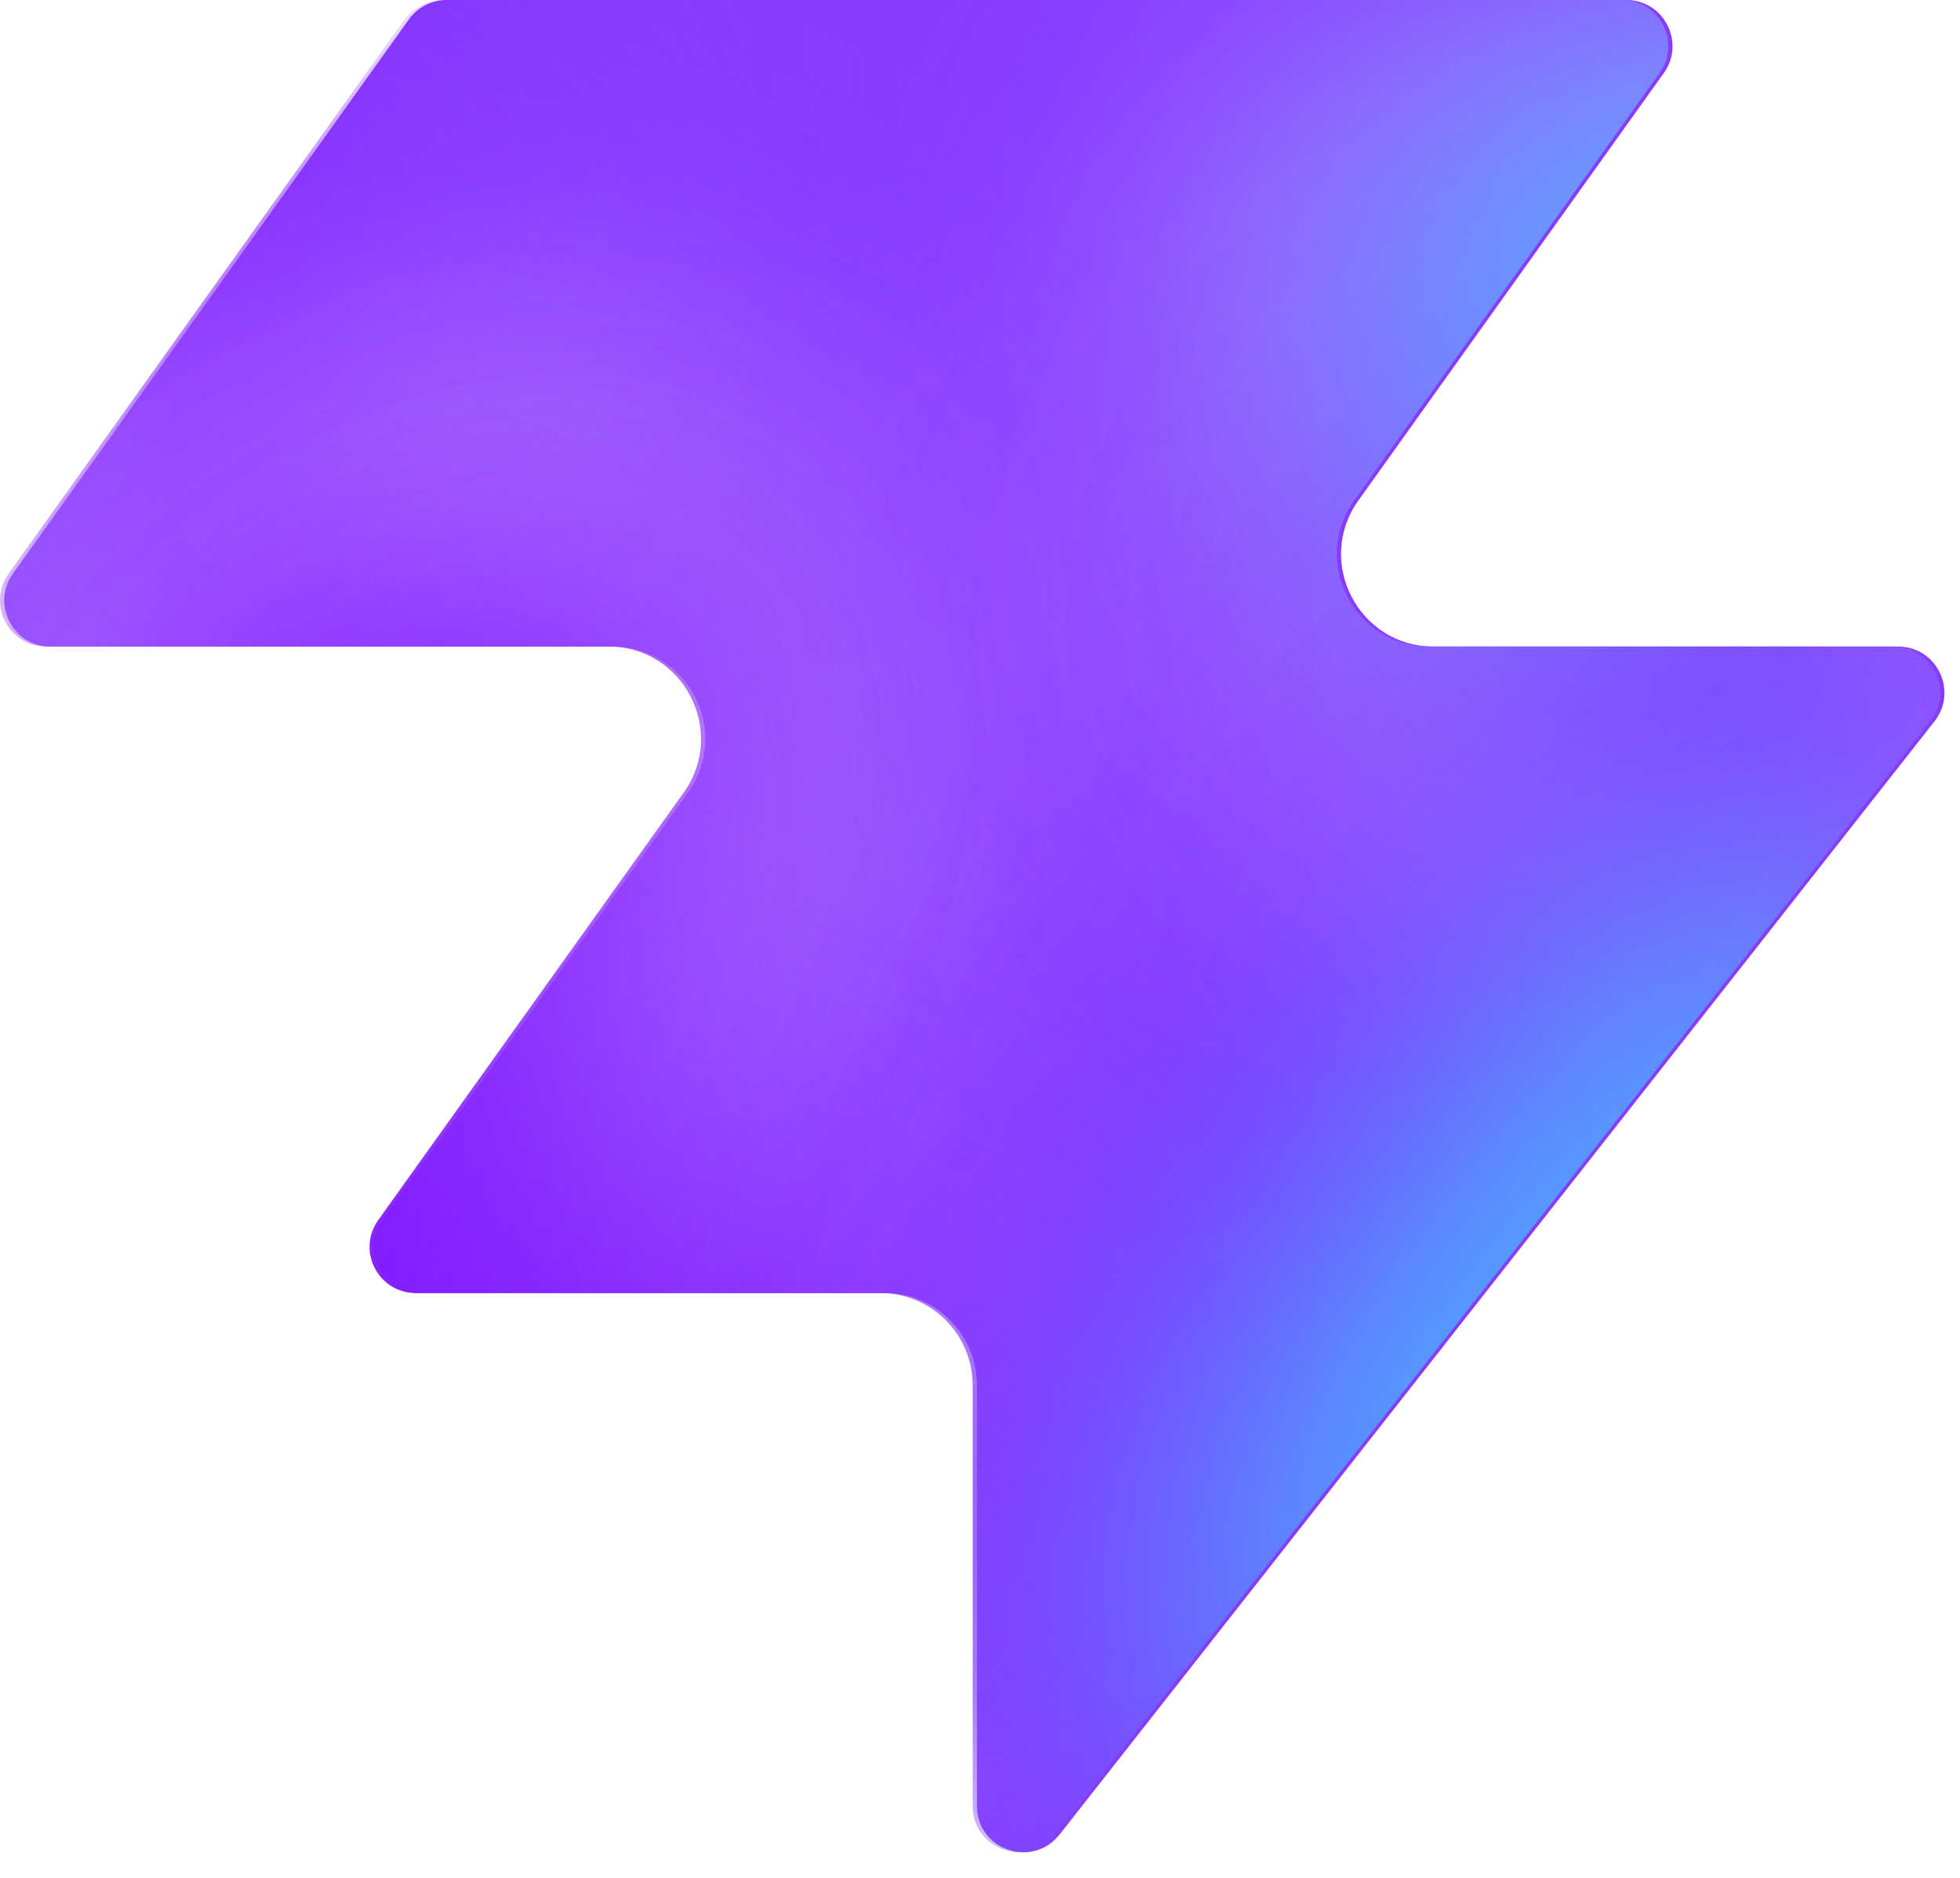
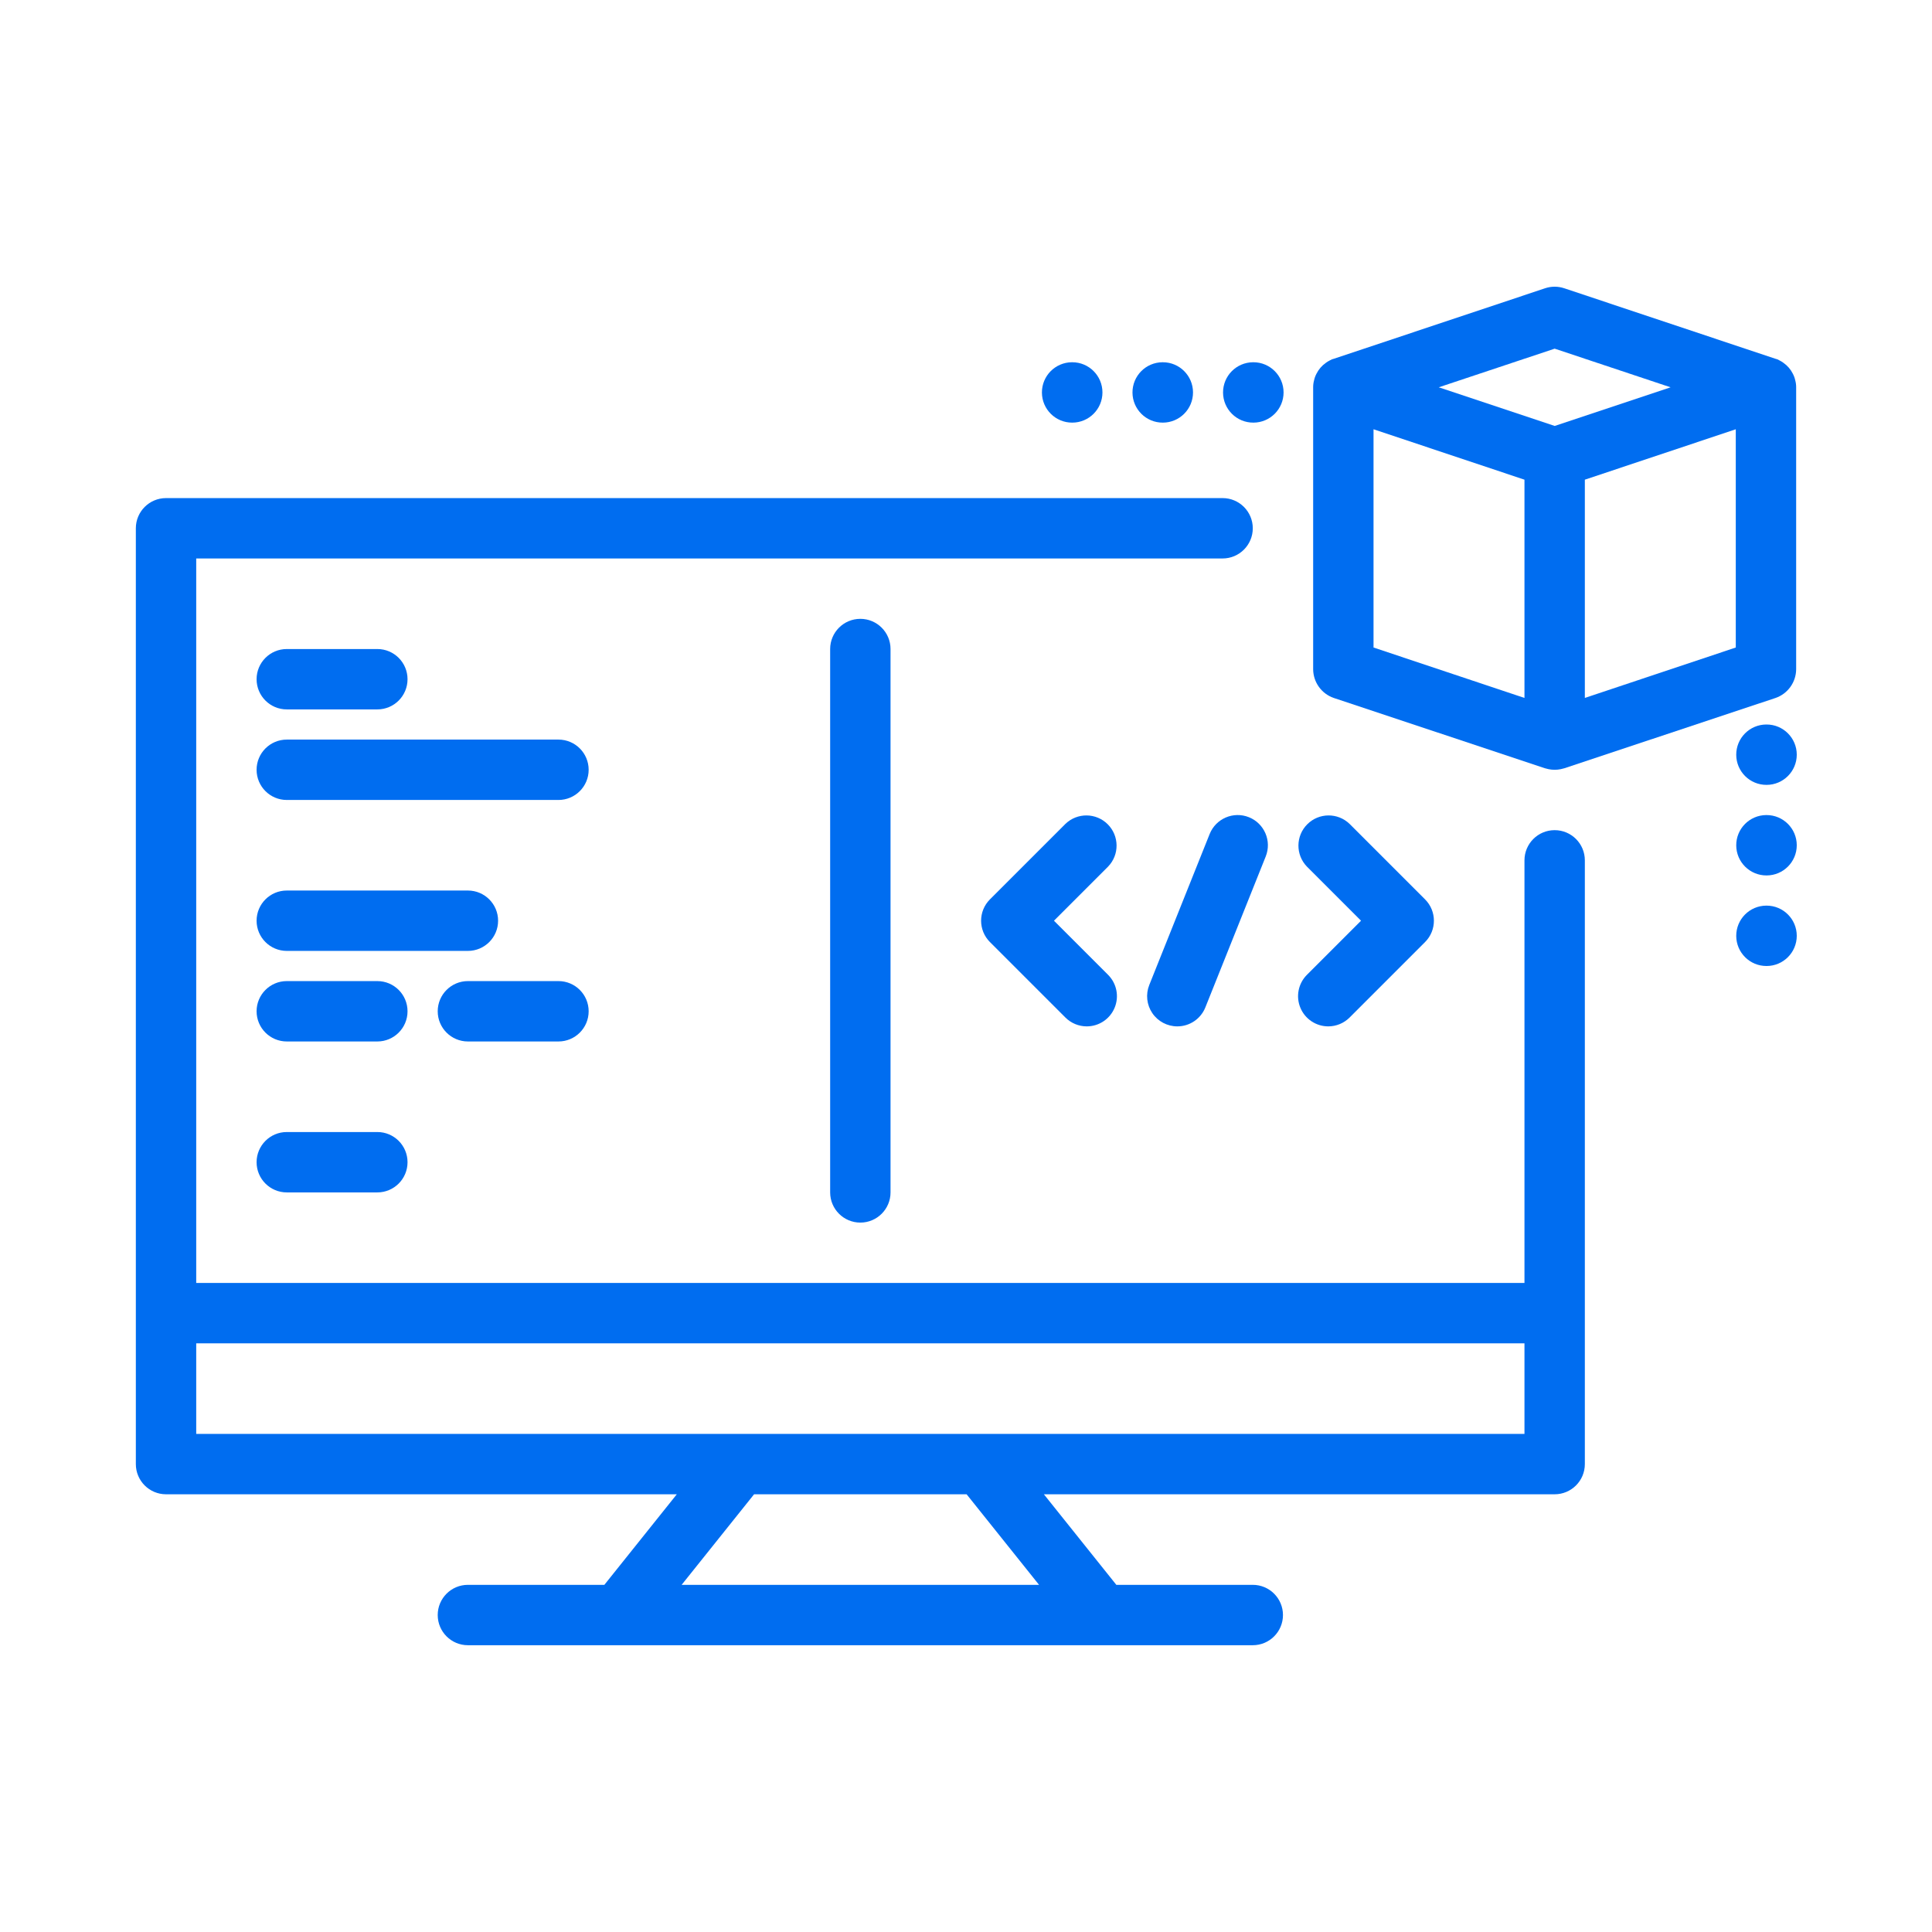
- <svg xmlns="http://www.w3.org/2000/svg" width="48" height="46" fill="none" viewBox="0 0 48 46">
-   <path fill="#863bff" d="M25.946 44.938c-.664.845-2.021.375-2.021-.698V33.937a2.26 2.26 0 0 0-2.262-2.262H10.287c-.92 0-1.456-1.04-.92-1.788l7.48-10.471c1.07-1.497 0-3.578-1.842-3.578H1.237c-.92 0-1.456-1.04-.92-1.788L10.013.474c.214-.297.556-.474.92-.474h28.894c.92 0 1.456 1.04.92 1.788l-7.48 10.471c-1.07 1.498 0 3.579 1.842 3.579h11.377c.943 0 1.473 1.088.89 1.83L25.947 44.94z" style="fill:#863bff;fill:color(display-p3 .525 .23 1);fill-opacity:1" />
-   <mask id="a" width="48" height="46" x="0" y="0" maskUnits="userSpaceOnUse" style="mask-type:alpha">
-     <path fill="#000" d="M25.842 44.938c-.664.844-2.021.375-2.021-.698V33.937a2.26 2.26 0 0 0-2.262-2.262H10.183c-.92 0-1.456-1.04-.92-1.788l7.48-10.471c1.07-1.498 0-3.579-1.842-3.579H1.133c-.92 0-1.456-1.04-.92-1.787L9.91.473c.214-.297.556-.474.92-.474h28.894c.92 0 1.456 1.04.92 1.788l-7.48 10.471c-1.07 1.498 0 3.578 1.842 3.578h11.377c.943 0 1.473 1.088.89 1.832L25.843 44.94z" style="fill:#000;fill-opacity:1" />
-   </mask>
-   <g mask="url(#a)">
-     <g filter="url(#b)">
-       <ellipse cx="5.508" cy="14.704" fill="#ede6ff" rx="5.508" ry="14.704" style="fill:#ede6ff;fill:color(display-p3 .927 .903 1);fill-opacity:1" transform="matrix(.00324 1 1 -.00324 -4.47 31.516)" />
-     </g>
-     <g filter="url(#c)">
-       <ellipse cx="10.399" cy="29.851" fill="#ede6ff" rx="10.399" ry="29.851" style="fill:#ede6ff;fill:color(display-p3 .927 .903 1);fill-opacity:1" transform="matrix(.00324 1 1 -.00324 -39.328 7.883)" />
-     </g>
-     <g filter="url(#d)">
-       <ellipse cx="5.508" cy="30.487" fill="#7e14ff" rx="5.508" ry="30.487" style="fill:#7e14ff;fill:color(display-p3 .492 .077 1);fill-opacity:1" transform="rotate(89.814 -25.913 -14.639)scale(1 -1)" />
-     </g>
-     <g filter="url(#e)">
-       <ellipse cx="5.508" cy="30.599" fill="#7e14ff" rx="5.508" ry="30.599" style="fill:#7e14ff;fill:color(display-p3 .492 .077 1);fill-opacity:1" transform="rotate(89.814 -32.644 -3.334)scale(1 -1)" />
-     </g>
-     <g filter="url(#f)">
-       <ellipse cx="5.508" cy="30.599" fill="#7e14ff" rx="5.508" ry="30.599" style="fill:#7e14ff;fill:color(display-p3 .492 .077 1);fill-opacity:1" transform="matrix(.00324 1 1 -.00324 -34.34 30.47)" />
-     </g>
-     <g filter="url(#g)">
-       <ellipse cx="14.072" cy="22.078" fill="#ede6ff" rx="14.072" ry="22.078" style="fill:#ede6ff;fill:color(display-p3 .927 .903 1);fill-opacity:1" transform="rotate(93.35 24.506 48.493)scale(-1 1)" />
-     </g>
-     <g filter="url(#h)">
-       <ellipse cx="3.47" cy="21.501" fill="#7e14ff" rx="3.47" ry="21.501" style="fill:#7e14ff;fill:color(display-p3 .492 .077 1);fill-opacity:1" transform="rotate(89.009 28.708 47.59)scale(-1 1)" />
-     </g>
-     <g filter="url(#i)">
-       <ellipse cx="3.47" cy="21.501" fill="#7e14ff" rx="3.47" ry="21.501" style="fill:#7e14ff;fill:color(display-p3 .492 .077 1);fill-opacity:1" transform="rotate(89.009 28.708 47.59)scale(-1 1)" />
-     </g>
-     <g filter="url(#j)">
-       <ellipse cx=".387" cy="8.972" fill="#7e14ff" rx="4.407" ry="29.108" style="fill:#7e14ff;fill:color(display-p3 .492 .077 1);fill-opacity:1" transform="rotate(39.51 .387 8.972)" />
-     </g>
-     <g filter="url(#k)">
-       <ellipse cx="47.523" cy="-6.092" fill="#7e14ff" rx="4.407" ry="29.108" style="fill:#7e14ff;fill:color(display-p3 .492 .077 1);fill-opacity:1" transform="rotate(37.892 47.523 -6.092)" />
-     </g>
-     <g filter="url(#l)">
-       <ellipse cx="41.412" cy="6.333" fill="#47bfff" rx="5.971" ry="9.665" style="fill:#47bfff;fill:color(display-p3 .28 .748 1);fill-opacity:1" transform="rotate(37.892 41.412 6.333)" />
-     </g>
-     <g filter="url(#m)">
-       <ellipse cx="-1.879" cy="38.332" fill="#7e14ff" rx="4.407" ry="29.108" style="fill:#7e14ff;fill:color(display-p3 .492 .077 1);fill-opacity:1" transform="rotate(37.892 -1.88 38.332)" />
-     </g>
-     <g filter="url(#n)">
-       <ellipse cx="-1.879" cy="38.332" fill="#7e14ff" rx="4.407" ry="29.108" style="fill:#7e14ff;fill:color(display-p3 .492 .077 1);fill-opacity:1" transform="rotate(37.892 -1.88 38.332)" />
-     </g>
-     <g filter="url(#o)">
-       <ellipse cx="35.651" cy="29.907" fill="#7e14ff" rx="4.407" ry="29.108" style="fill:#7e14ff;fill:color(display-p3 .492 .077 1);fill-opacity:1" transform="rotate(37.892 35.651 29.907)" />
-     </g>
-     <g filter="url(#p)">
-       <ellipse cx="38.418" cy="32.4" fill="#47bfff" rx="5.971" ry="15.297" style="fill:#47bfff;fill:color(display-p3 .28 .748 1);fill-opacity:1" transform="rotate(37.892 38.418 32.4)" />
-     </g>
+ <svg xmlns="http://www.w3.org/2000/svg" height="64" viewBox="0 0 64 64" width="64">
+   <defs>
+     <style>.cls-1{fill:#006df0;}</style>
+   </defs>
+   <g data-name="10" id="_10">
+     <path class="cls-1" d="M51.5,27.5a1,1,0,0,0-1,1v14H6.5v-24h34a1,1,0,0,0,0-2H5.5a1,1,0,0,0-1,1v31a1,1,0,0,0,1,1H22.42l-2.4,3H15.5a1,1,0,0,0,0,2h26a1,1,0,0,0,0-2H36.98l-2.4-3H51.5a1,1,0,0,0,1-1v-20A1,1,0,0,0,51.5,27.5Zm-17.08,25H22.58l2.4-3h7.04Zm16.08-5H6.5v-3h44Z" />
+     <path class="cls-1" d="M59.47,12.6a.826.826,0,0,0-.08-.22.965.965,0,0,0-.31-.36.913.913,0,0,0-.13-.08.471.471,0,0,0-.15-.06L51.82,9.55a1,1,0,0,0-.64,0L44.2,11.88a.471.471,0,0,0-.15.06.913.913,0,0,0-.13.08.965.965,0,0,0-.31.36.826.826,0,0,0-.08.22.852.852,0,0,0-.03.23v9.34a1.014,1.014,0,0,0,.68.95l7,2.33.12.03a1.01,1.01,0,0,0,.4,0l.12-.03,7-2.33a1.014,1.014,0,0,0,.68-.95V12.83A.852.852,0,0,0,59.47,12.6ZM51.5,11.55l3.84,1.28L51.5,14.11l-3.84-1.28Zm-6,2.67,5,1.67v7.23l-5-1.67Zm12,7.23-5,1.67V15.89l5-1.67Z" />
+     <path class="cls-1" d="M41.52,14a1,1,0,0,1-.01-2h.01a1,1,0,0,1,0,2Z" />
+     <path class="cls-1" d="M38.52,14a1,1,0,0,1-.01-2h.01a1,1,0,0,1,0,2Z" />
+     <path class="cls-1" d="M35.52,14a1,1,0,0,1-.01-2h.01a1,1,0,0,1,0,2Z" />
+     <path class="cls-1" d="M58.52,32a1,1,0,0,1-.01-2h.01a1,1,0,1,1,0,2Z" />
+     <path class="cls-1" d="M58.52,29a1,1,0,0,1-.01-2h.01a1,1,0,1,1,0,2Z" />
+     <path class="cls-1" d="M58.52,26a1,1,0,0,1-.01-2h.01a1,1,0,1,1,0,2Z" />
+     <path class="cls-1" d="M28.5,40.5a1,1,0,0,1-1-1v-18a1,1,0,0,1,2,0v18A1,1,0,0,1,28.5,40.5Z" />
+     <path class="cls-1" d="M36,34a1,1,0,0,1-.707-.293l-2.5-2.5a1,1,0,0,1,0-1.414l2.5-2.5a1,1,0,0,1,1.414,1.414L34.914,30.5l1.793,1.793A1,1,0,0,1,36,34Z" />
+     <path class="cls-1" d="M44,34a1,1,0,0,1-.707-1.707L45.086,30.5l-1.793-1.793a1,1,0,0,1,1.414-1.414l2.5,2.5a1,1,0,0,1,0,1.414l-2.5,2.5A1,1,0,0,1,44,34Z" />
+     <path class="cls-1" d="M39,34a1,1,0,0,1-.929-1.371l2-5a1,1,0,1,1,1.858.742l-2,5A1,1,0,0,1,39,34Z" />
+     <path class="cls-1" d="M12.5,23.5h-3a1,1,0,0,1,0-2h3a1,1,0,0,1,0,2Z" />
+     <path class="cls-1" d="M18.5,26.5h-9a1,1,0,0,1,0-2h9a1,1,0,0,1,0,2Z" />
+     <path class="cls-1" d="M15.5,31.5h-6a1,1,0,0,1,0-2h6a1,1,0,0,1,0,2Z" />
+     <path class="cls-1" d="M12.5,39.5h-3a1,1,0,0,1,0-2h3a1,1,0,0,1,0,2Z" />
+     <path class="cls-1" d="M12.5,34.5h-3a1,1,0,0,1,0-2h3a1,1,0,0,1,0,2Z" />
+     <path class="cls-1" d="M18.5,34.5h-3a1,1,0,0,1,0-2h3a1,1,0,0,1,0,2Z" />
  </g>
-   <defs>
-     <filter id="b" width="60.045" height="41.654" x="-19.77" y="16.149" color-interpolation-filters="sRGB" filterUnits="userSpaceOnUse">
-       <feFlood flood-opacity="0" result="BackgroundImageFix" />
-       <feBlend in="SourceGraphic" in2="BackgroundImageFix" result="shape" />
-       <feGaussianBlur result="effect1_foregroundBlur_2002_17158" stdDeviation="7.659" />
-     </filter>
-     <filter id="c" width="90.34" height="51.437" x="-54.613" y="-7.533" color-interpolation-filters="sRGB" filterUnits="userSpaceOnUse">
-       <feFlood flood-opacity="0" result="BackgroundImageFix" />
-       <feBlend in="SourceGraphic" in2="BackgroundImageFix" result="shape" />
-       <feGaussianBlur result="effect1_foregroundBlur_2002_17158" stdDeviation="7.659" />
-     </filter>
-     <filter id="d" width="79.355" height="29.4" x="-49.64" y="2.03" color-interpolation-filters="sRGB" filterUnits="userSpaceOnUse">
-       <feFlood flood-opacity="0" result="BackgroundImageFix" />
-       <feBlend in="SourceGraphic" in2="BackgroundImageFix" result="shape" />
-       <feGaussianBlur result="effect1_foregroundBlur_2002_17158" stdDeviation="4.596" />
-     </filter>
-     <filter id="e" width="79.579" height="29.4" x="-45.045" y="20.029" color-interpolation-filters="sRGB" filterUnits="userSpaceOnUse">
-       <feFlood flood-opacity="0" result="BackgroundImageFix" />
-       <feBlend in="SourceGraphic" in2="BackgroundImageFix" result="shape" />
-       <feGaussianBlur result="effect1_foregroundBlur_2002_17158" stdDeviation="4.596" />
-     </filter>
-     <filter id="f" width="79.579" height="29.4" x="-43.513" y="21.178" color-interpolation-filters="sRGB" filterUnits="userSpaceOnUse">
-       <feFlood flood-opacity="0" result="BackgroundImageFix" />
-       <feBlend in="SourceGraphic" in2="BackgroundImageFix" result="shape" />
-       <feGaussianBlur result="effect1_foregroundBlur_2002_17158" stdDeviation="4.596" />
-     </filter>
-     <filter id="g" width="74.749" height="58.852" x="15.756" y="-17.901" color-interpolation-filters="sRGB" filterUnits="userSpaceOnUse">
-       <feFlood flood-opacity="0" result="BackgroundImageFix" />
-       <feBlend in="SourceGraphic" in2="BackgroundImageFix" result="shape" />
-       <feGaussianBlur result="effect1_foregroundBlur_2002_17158" stdDeviation="7.659" />
-     </filter>
-     <filter id="h" width="61.377" height="25.362" x="23.548" y="2.284" color-interpolation-filters="sRGB" filterUnits="userSpaceOnUse">
-       <feFlood flood-opacity="0" result="BackgroundImageFix" />
-       <feBlend in="SourceGraphic" in2="BackgroundImageFix" result="shape" />
-       <feGaussianBlur result="effect1_foregroundBlur_2002_17158" stdDeviation="4.596" />
-     </filter>
-     <filter id="i" width="61.377" height="25.362" x="23.548" y="2.284" color-interpolation-filters="sRGB" filterUnits="userSpaceOnUse">
-       <feFlood flood-opacity="0" result="BackgroundImageFix" />
-       <feBlend in="SourceGraphic" in2="BackgroundImageFix" result="shape" />
-       <feGaussianBlur result="effect1_foregroundBlur_2002_17158" stdDeviation="4.596" />
-     </filter>
-     <filter id="j" width="56.045" height="63.649" x="-27.636" y="-22.853" color-interpolation-filters="sRGB" filterUnits="userSpaceOnUse">
-       <feFlood flood-opacity="0" result="BackgroundImageFix" />
-       <feBlend in="SourceGraphic" in2="BackgroundImageFix" result="shape" />
-       <feGaussianBlur result="effect1_foregroundBlur_2002_17158" stdDeviation="4.596" />
-     </filter>
-     <filter id="k" width="54.814" height="64.646" x="20.116" y="-38.415" color-interpolation-filters="sRGB" filterUnits="userSpaceOnUse">
-       <feFlood flood-opacity="0" result="BackgroundImageFix" />
-       <feBlend in="SourceGraphic" in2="BackgroundImageFix" result="shape" />
-       <feGaussianBlur result="effect1_foregroundBlur_2002_17158" stdDeviation="4.596" />
-     </filter>
-     <filter id="l" width="33.541" height="35.313" x="24.641" y="-11.323" color-interpolation-filters="sRGB" filterUnits="userSpaceOnUse">
-       <feFlood flood-opacity="0" result="BackgroundImageFix" />
-       <feBlend in="SourceGraphic" in2="BackgroundImageFix" result="shape" />
-       <feGaussianBlur result="effect1_foregroundBlur_2002_17158" stdDeviation="4.596" />
-     </filter>
-     <filter id="m" width="54.814" height="64.646" x="-29.286" y="6.009" color-interpolation-filters="sRGB" filterUnits="userSpaceOnUse">
-       <feFlood flood-opacity="0" result="BackgroundImageFix" />
-       <feBlend in="SourceGraphic" in2="BackgroundImageFix" result="shape" />
-       <feGaussianBlur result="effect1_foregroundBlur_2002_17158" stdDeviation="4.596" />
-     </filter>
-     <filter id="n" width="54.814" height="64.646" x="-29.286" y="6.009" color-interpolation-filters="sRGB" filterUnits="userSpaceOnUse">
-       <feFlood flood-opacity="0" result="BackgroundImageFix" />
-       <feBlend in="SourceGraphic" in2="BackgroundImageFix" result="shape" />
-       <feGaussianBlur result="effect1_foregroundBlur_2002_17158" stdDeviation="4.596" />
-     </filter>
-     <filter id="o" width="54.814" height="64.646" x="8.244" y="-2.416" color-interpolation-filters="sRGB" filterUnits="userSpaceOnUse">
-       <feFlood flood-opacity="0" result="BackgroundImageFix" />
-       <feBlend in="SourceGraphic" in2="BackgroundImageFix" result="shape" />
-       <feGaussianBlur result="effect1_foregroundBlur_2002_17158" stdDeviation="4.596" />
-     </filter>
-     <filter id="p" width="39.409" height="43.623" x="18.713" y="10.588" color-interpolation-filters="sRGB" filterUnits="userSpaceOnUse">
-       <feFlood flood-opacity="0" result="BackgroundImageFix" />
-       <feBlend in="SourceGraphic" in2="BackgroundImageFix" result="shape" />
-       <feGaussianBlur result="effect1_foregroundBlur_2002_17158" stdDeviation="4.596" />
-     </filter>
-   </defs>
</svg>
